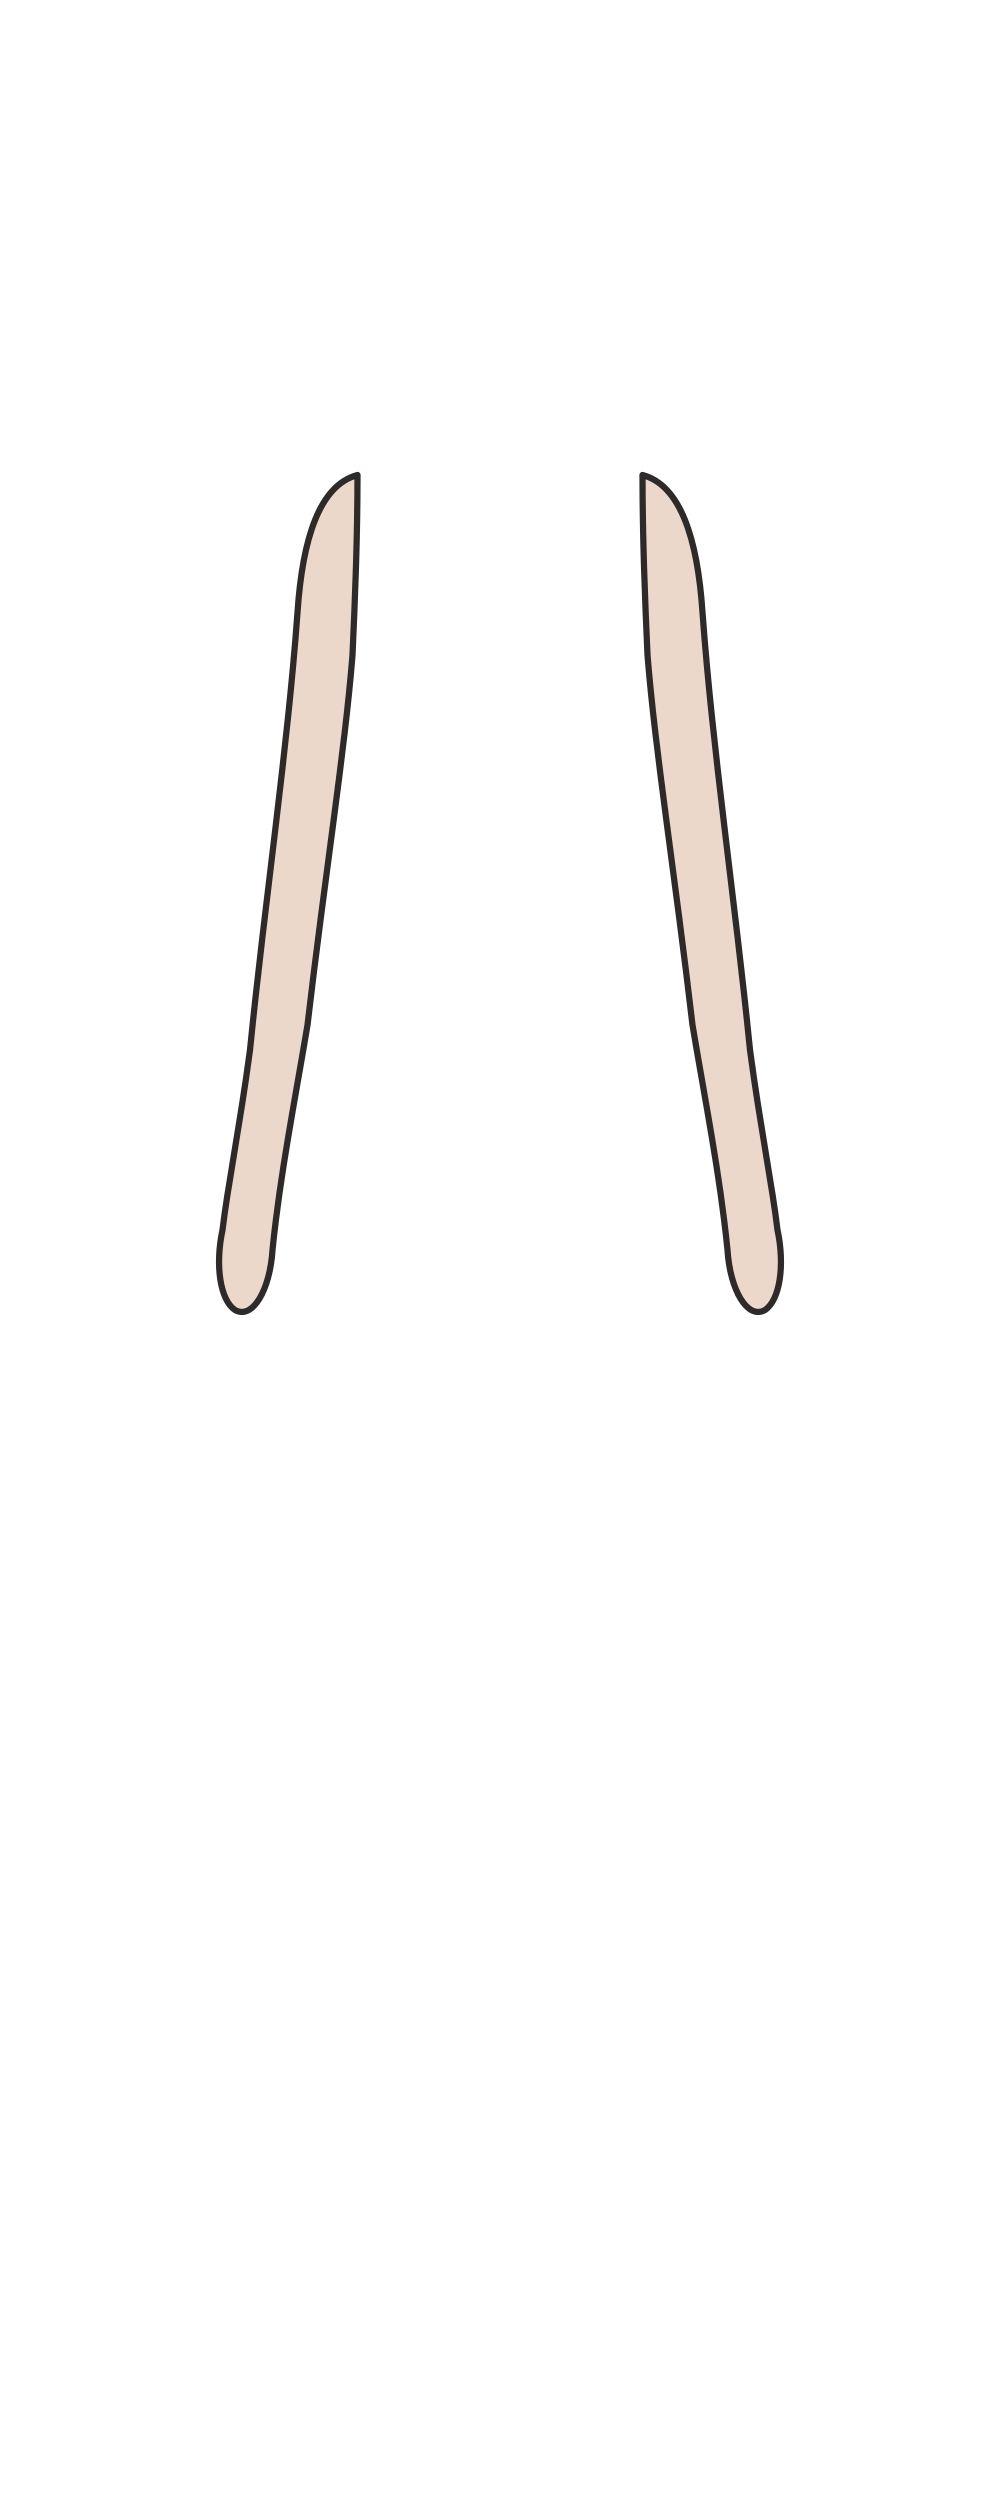
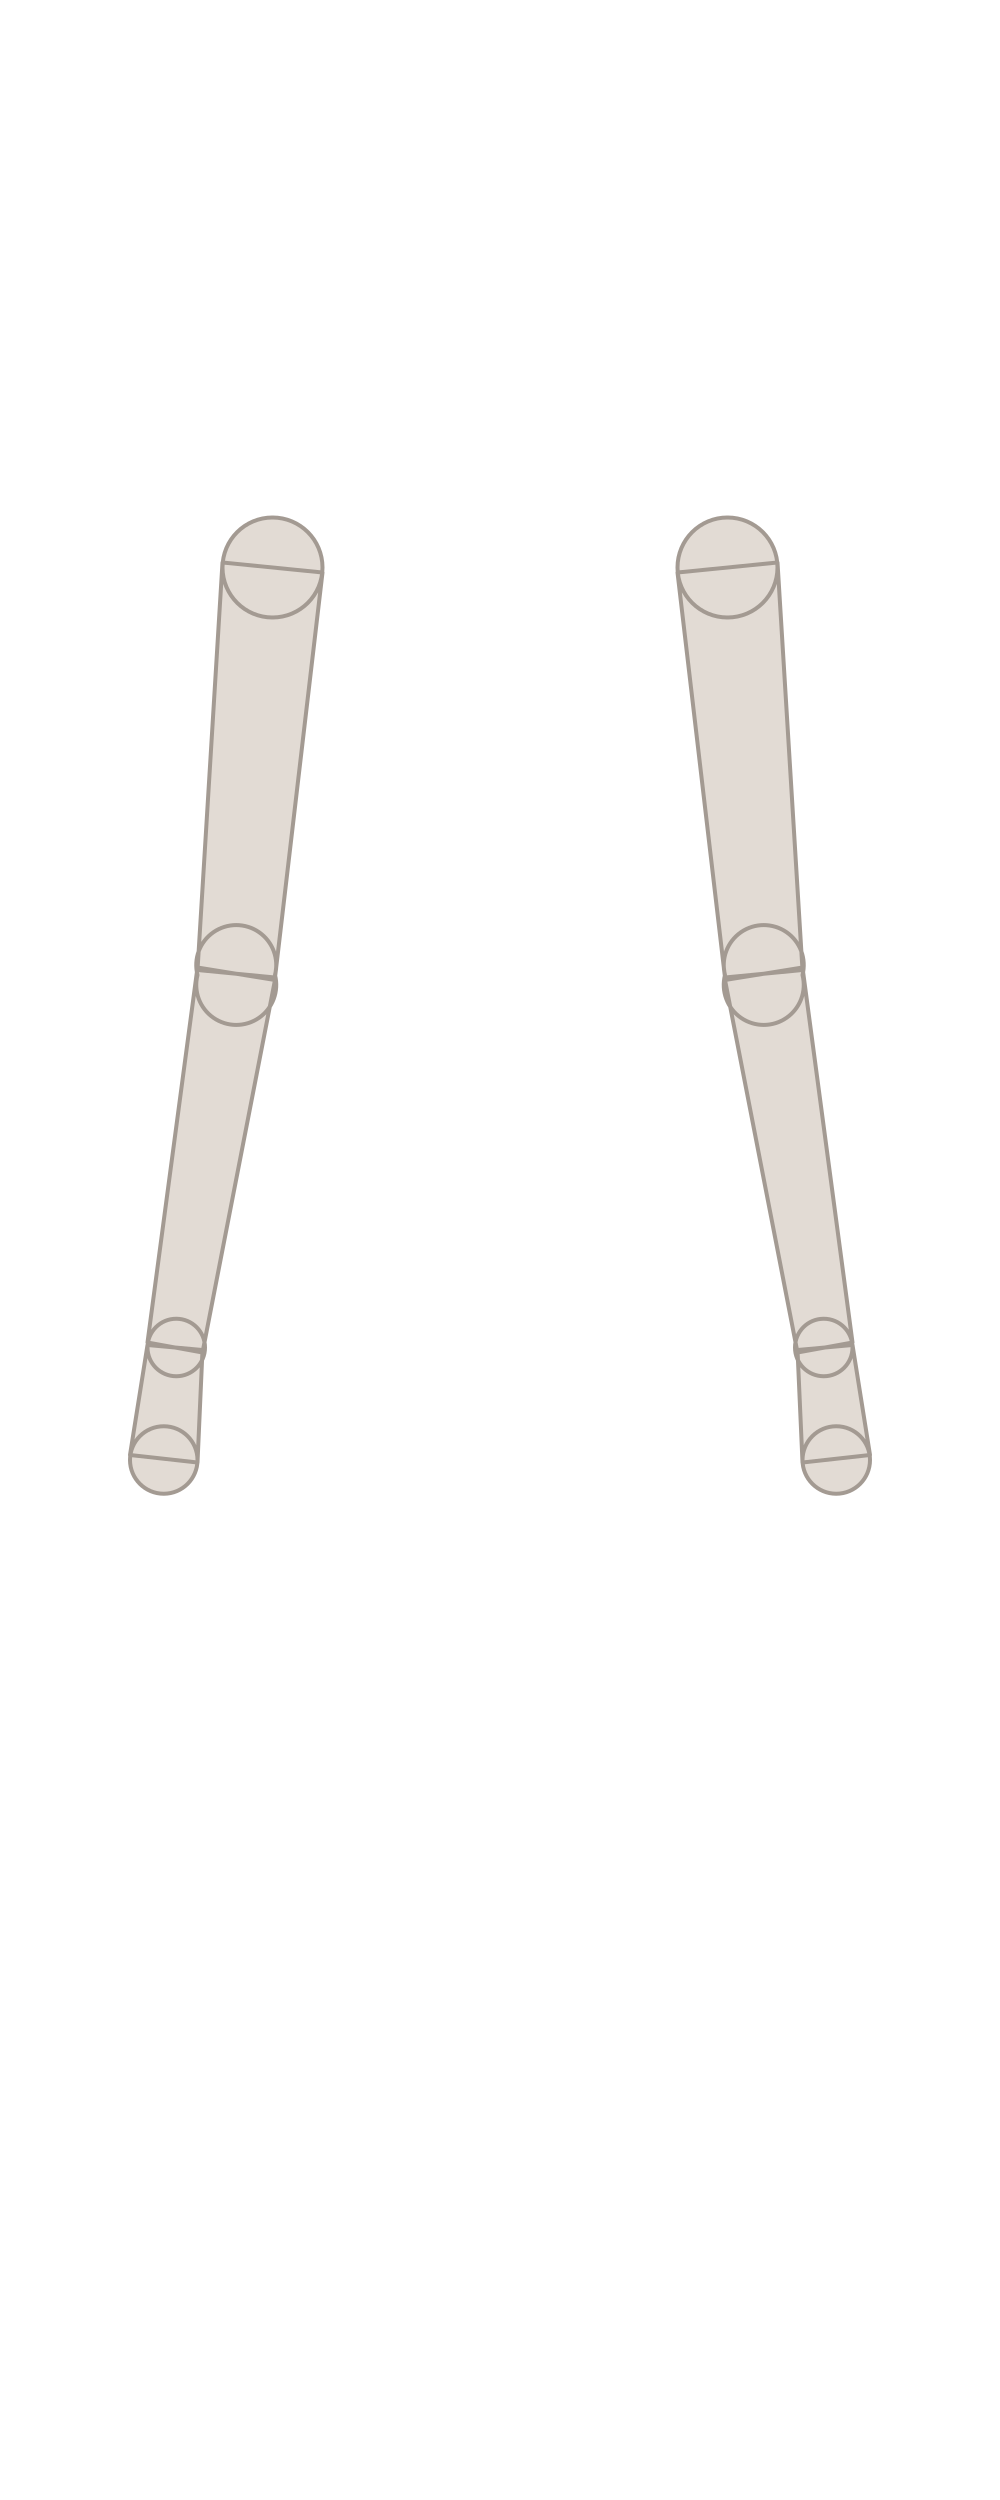
<svg xmlns="http://www.w3.org/2000/svg" viewBox="0 0 400 1000" width="400" height="1000">
-   <path d="M143 190 C128 194 121 215 119 245 C115 300 106 360 100 420 C96 450 91 475 89 492 C86 506 88 520 94 524 C101 528 108 516 109 500 C112 470 118 440 123 410 C130 350 138 300 141 262 C142 240 143 215 143 190 Z" fill="#EBD8CB" stroke="#2F2A2A" stroke-width="2.5" stroke-linejoin="round" stroke-linecap="round" />
-   <path d="M257 190 C272 194 279 215 281 245 C285 300 294 360 300 420 C304 450 309 475 311 492 C314 506 312 520 306 524 C299 528 292 516 291 500 C288 470 282 440 277 410 C270 350 262 300 259 262 C258 240 257 215 257 190 Z" fill="#EBD8CB" stroke="#2F2A2A" stroke-width="2.5" stroke-linejoin="round" stroke-linecap="round" />
+   <path d="M89 225 L79 388 L110 391 L129 229 Z M89 227 A20 20 0 1 0 129 227 A20 20 0 1 0 89 227 Z M79 390 A16 16 0 1 0 110 390 A16 16 0 1 0 79 390 Z M79 387 L59 537 L81 541 L110 392 Z M79 390 A16 16 0 1 0 110 390 A16 16 0 1 0 79 390 Z M59 539 A11 11 0 1 0 82 539 A11 11 0 1 0 59 539 Z M59 538 L52 582 L79 585 L81 540 Z M59 539 A11 11 0 1 0 82 539 A11 11 0 1 0 59 539 Z M52 584 A13 13 0 1 0 79 584 A13 13 0 1 0 52 584 Z" fill="#E2DBD4" stroke="#A39A92" stroke-width="1.6" stroke-linejoin="round" stroke-linecap="round" />
+   <path d="M271 229 L290 391 L321 388 L311 225 Z M271 227 A20 20 0 1 0 311 227 A20 20 0 1 0 271 227 Z M290 390 A16 16 0 1 0 321 390 A16 16 0 1 0 290 390 Z M290 392 L319 541 L341 537 L321 387 Z M290 390 A16 16 0 1 0 321 390 A16 16 0 1 0 290 390 Z M318 539 A11 11 0 1 0 341 539 A11 11 0 1 0 318 539 Z M319 540 L321 585 L348 582 L341 538 Z M318 539 A11 11 0 1 0 341 539 A11 11 0 1 0 318 539 Z M321 584 A13 13 0 1 0 348 584 A13 13 0 1 0 321 584 Z" fill="#E2DBD4" stroke="#A39A92" stroke-width="1.6" stroke-linejoin="round" stroke-linecap="round" />
</svg>
